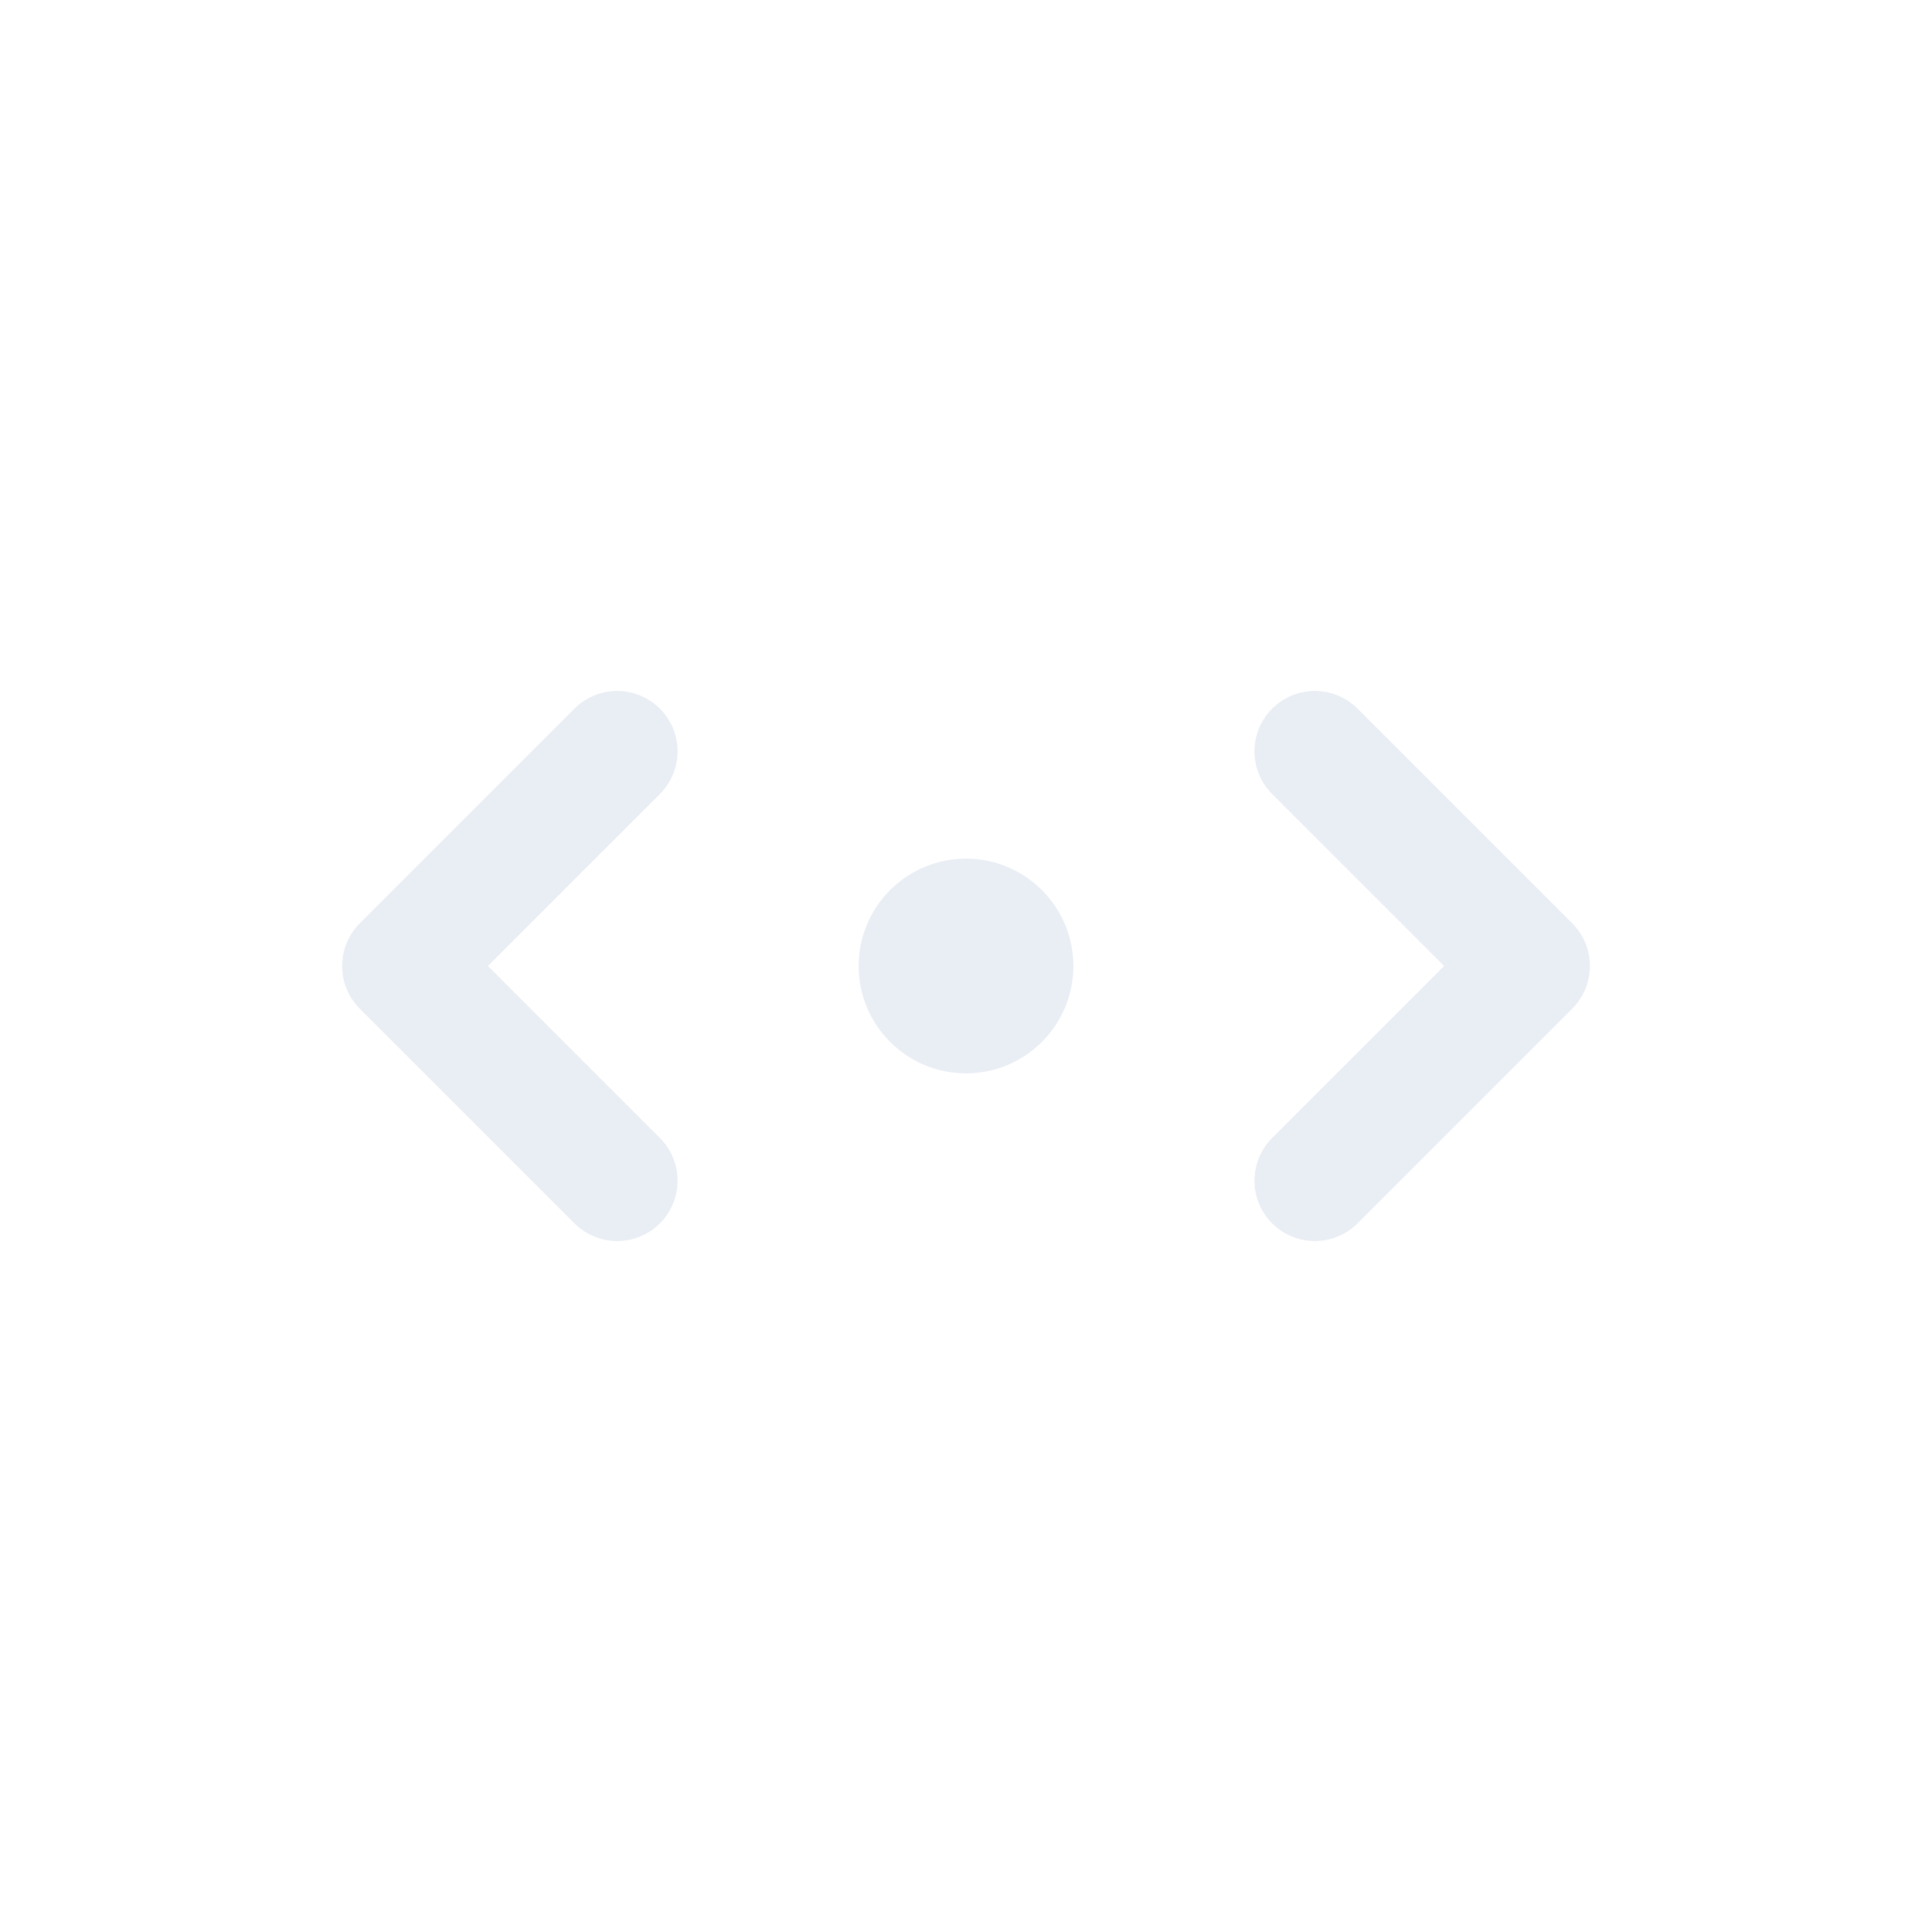
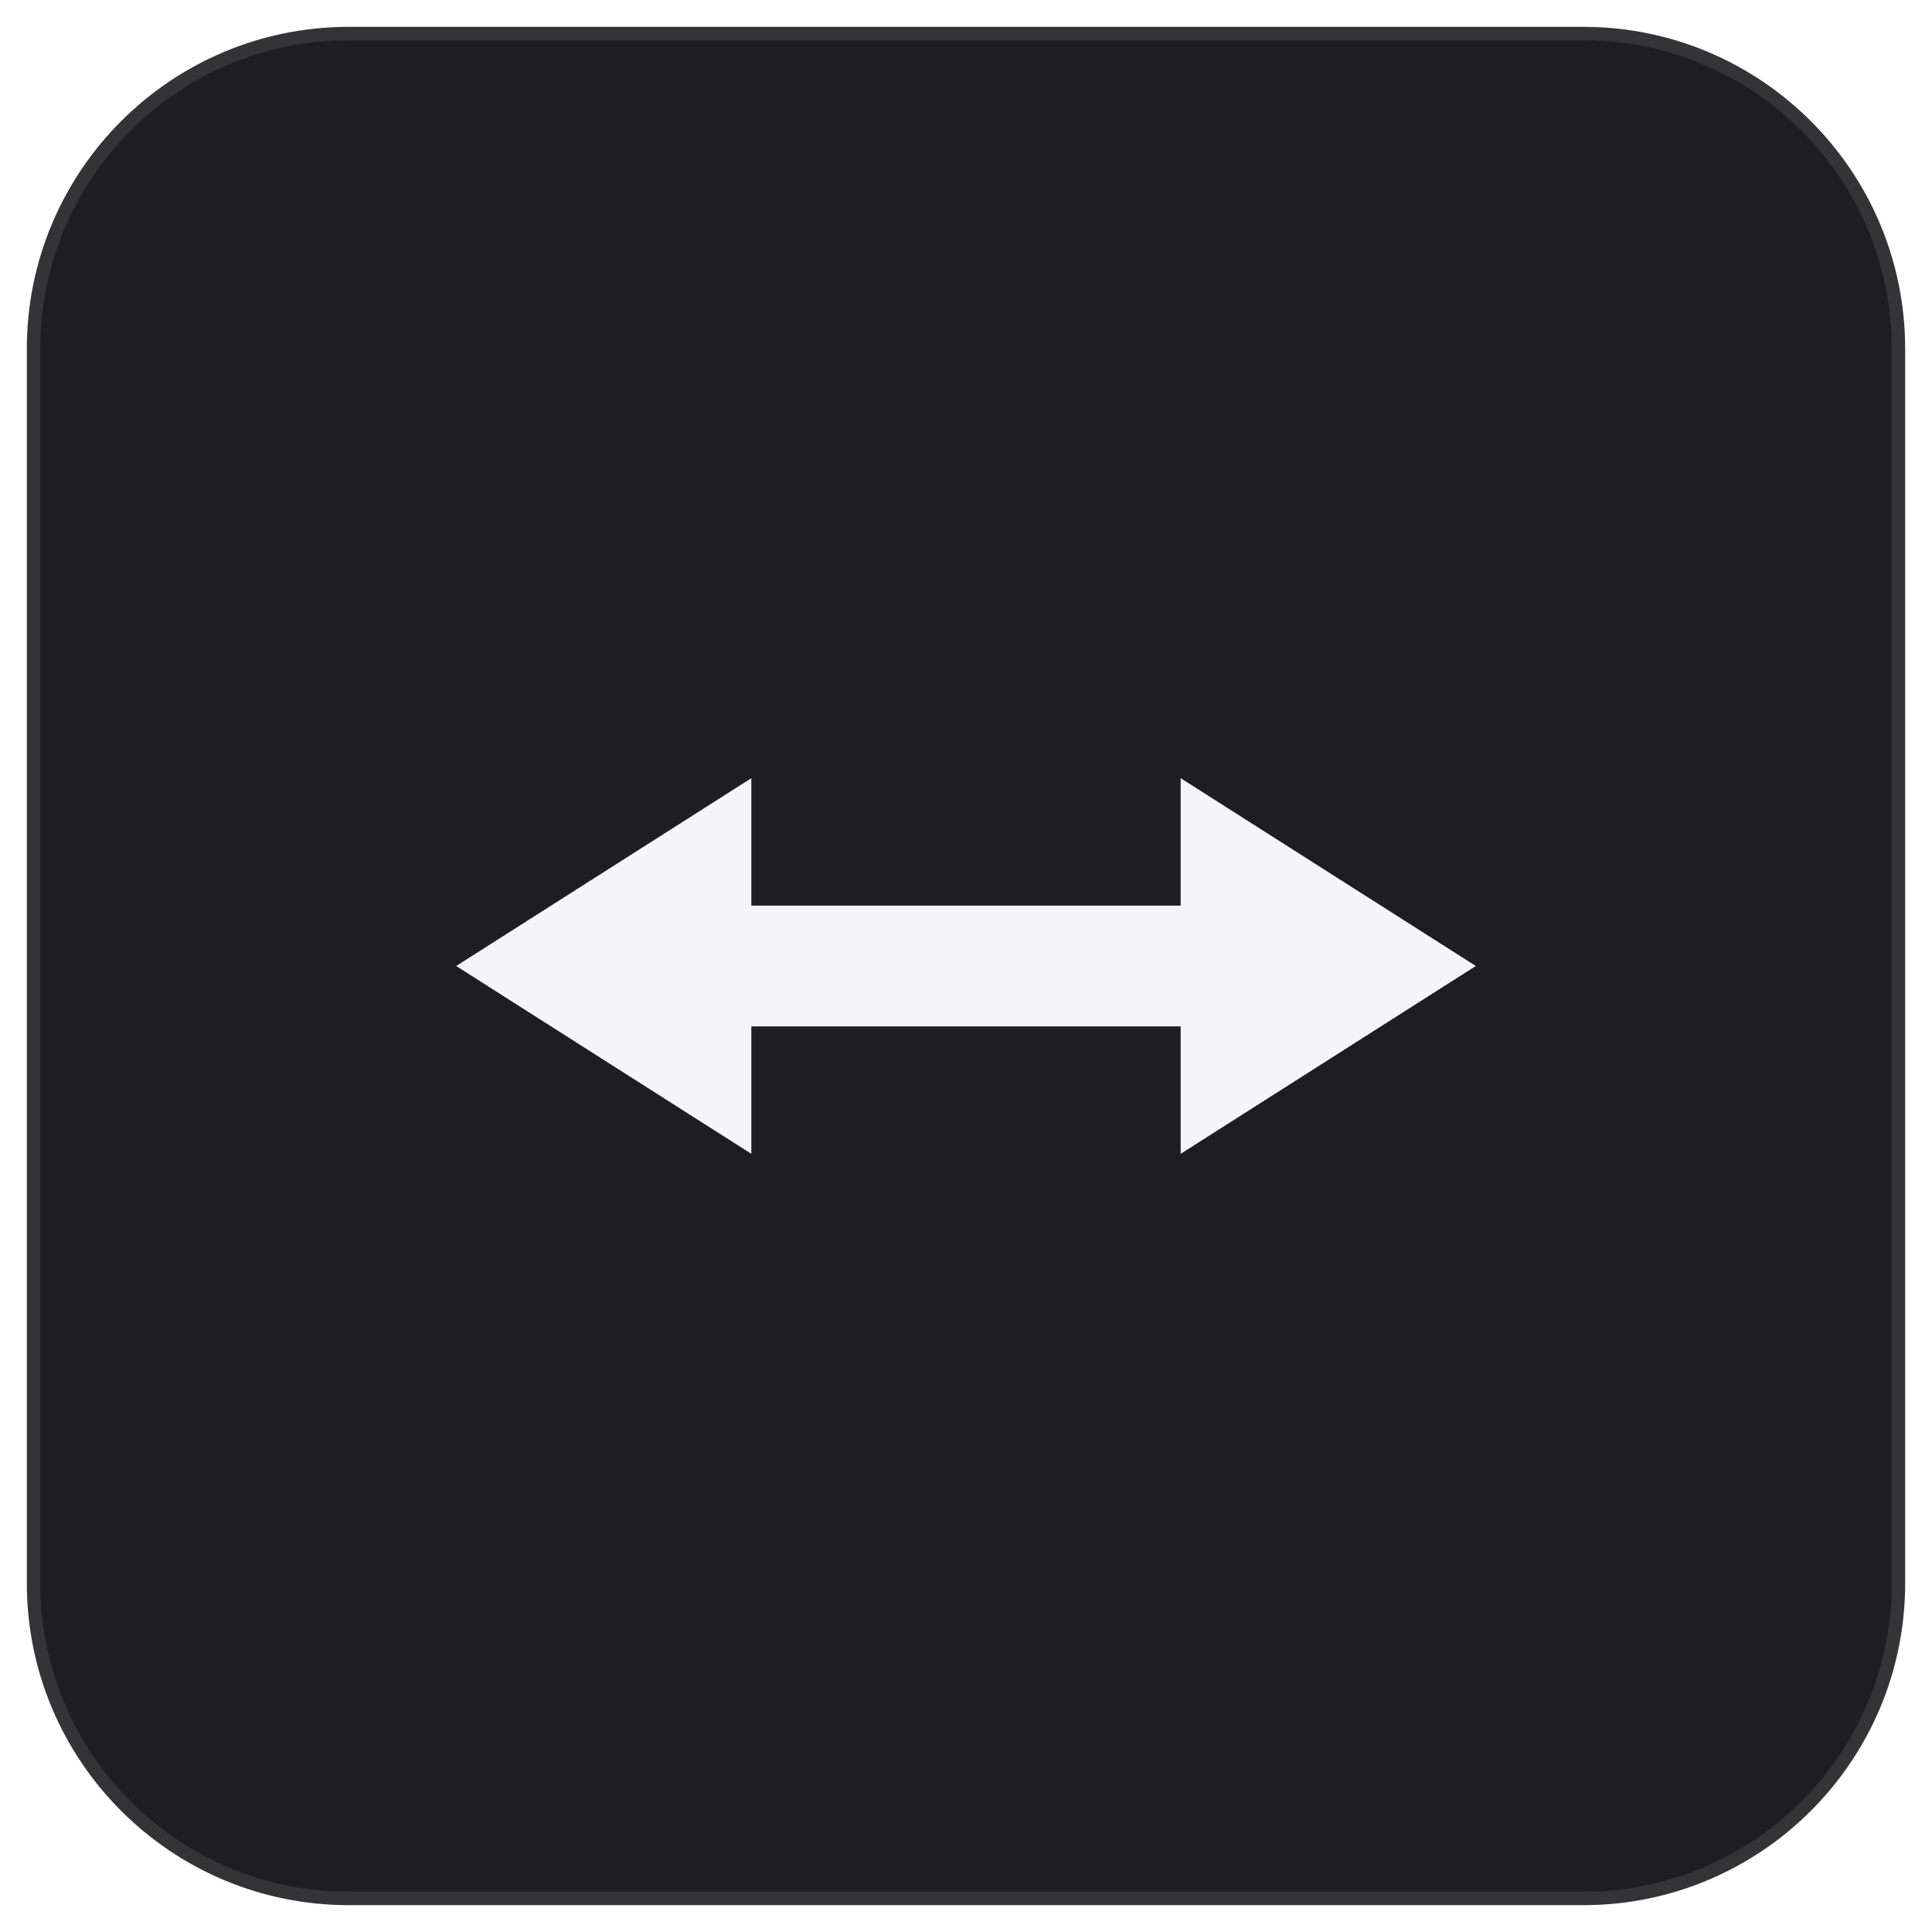
<svg xmlns="http://www.w3.org/2000/svg" viewBox="0 0 144 144">
-   <rect x="2" y="2" width="140" height="140" rx="22" fill="rgba(255,255,255,0.10)" stroke="rgba(255,255,255,0.22)" stroke-width="2" />
-   <path d="M46,56 L30,72 L46,88" stroke="#E9EDF4" stroke-width="9" fill="none" stroke-linecap="round" stroke-linejoin="round" />
-   <path d="M98,56 L114,72 L98,88" stroke="#E9EDF4" stroke-width="9" fill="none" stroke-linecap="round" stroke-linejoin="round" />
-   <circle cx="72" cy="72" r="8" fill="#E9EDF4" />
+   <rect x="2" y="2" width="140" height="140" rx="24" fill="#1E1E21" stroke="rgba(255,255,255,0.10)" stroke-width="2" />
+   <line x1="46" y1="72" x2="98" y2="72" stroke="#F5F5F7" stroke-width="9" stroke-linecap="round" />
+   <polygon points="34,72 56,58 56,86" fill="#F5F5F7" />
+   <polygon points="110,72 88,58 88,86" fill="#F5F5F7" />
</svg>
